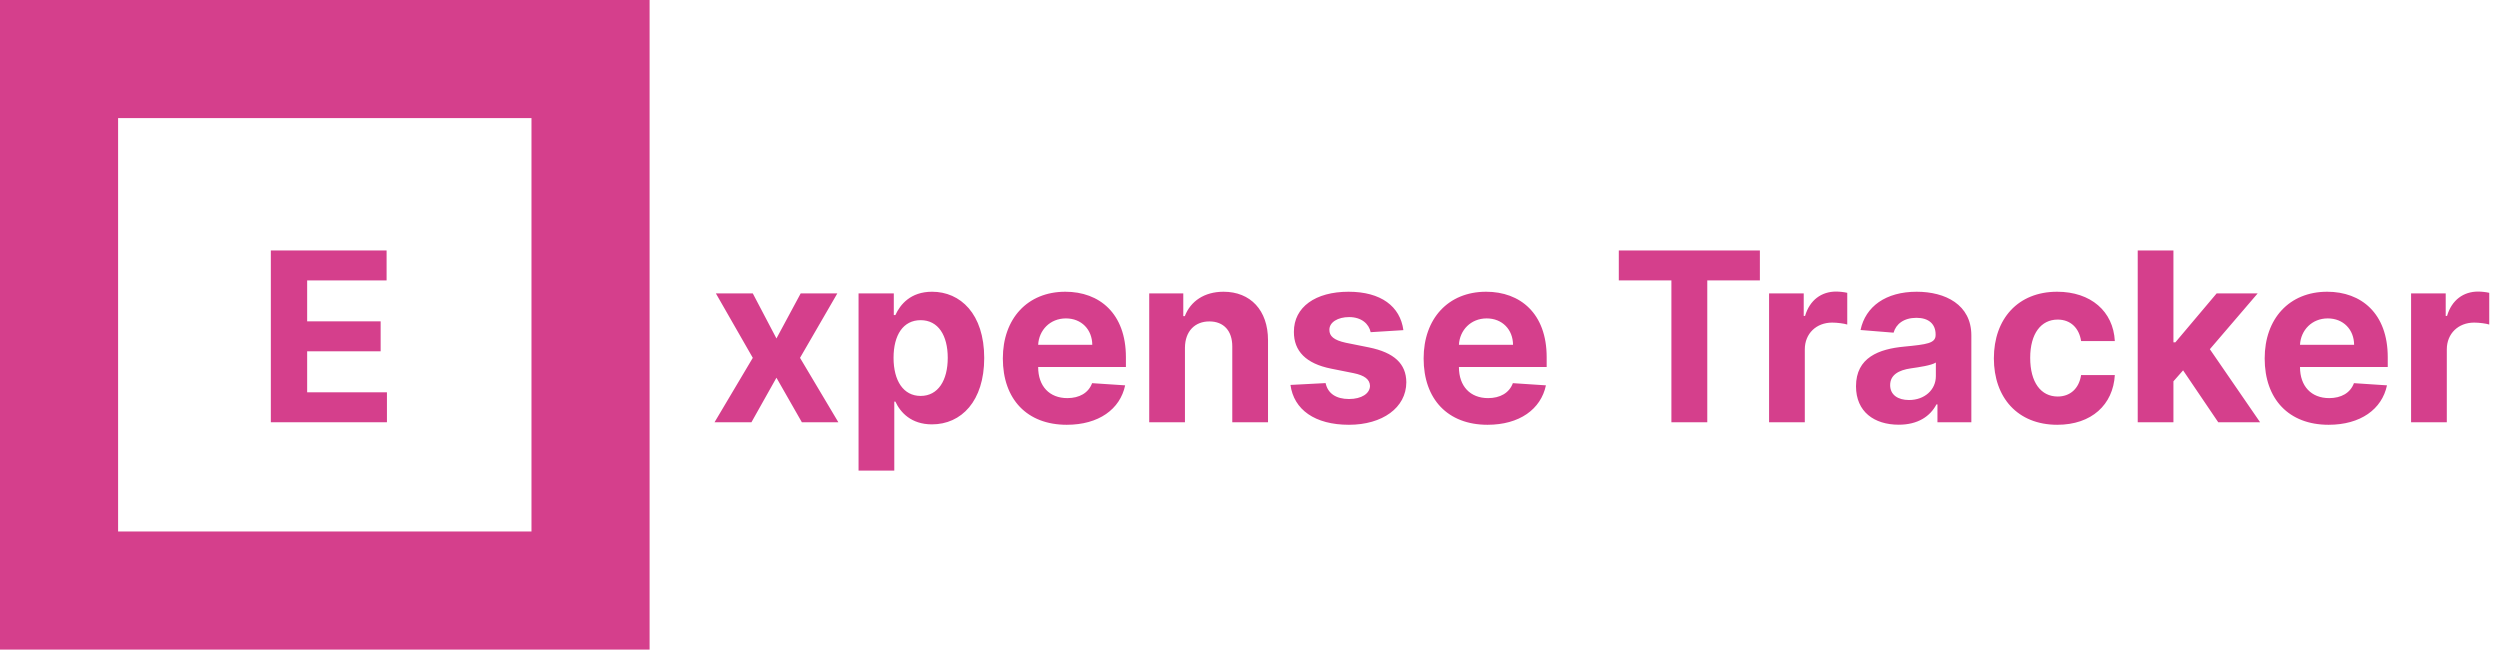
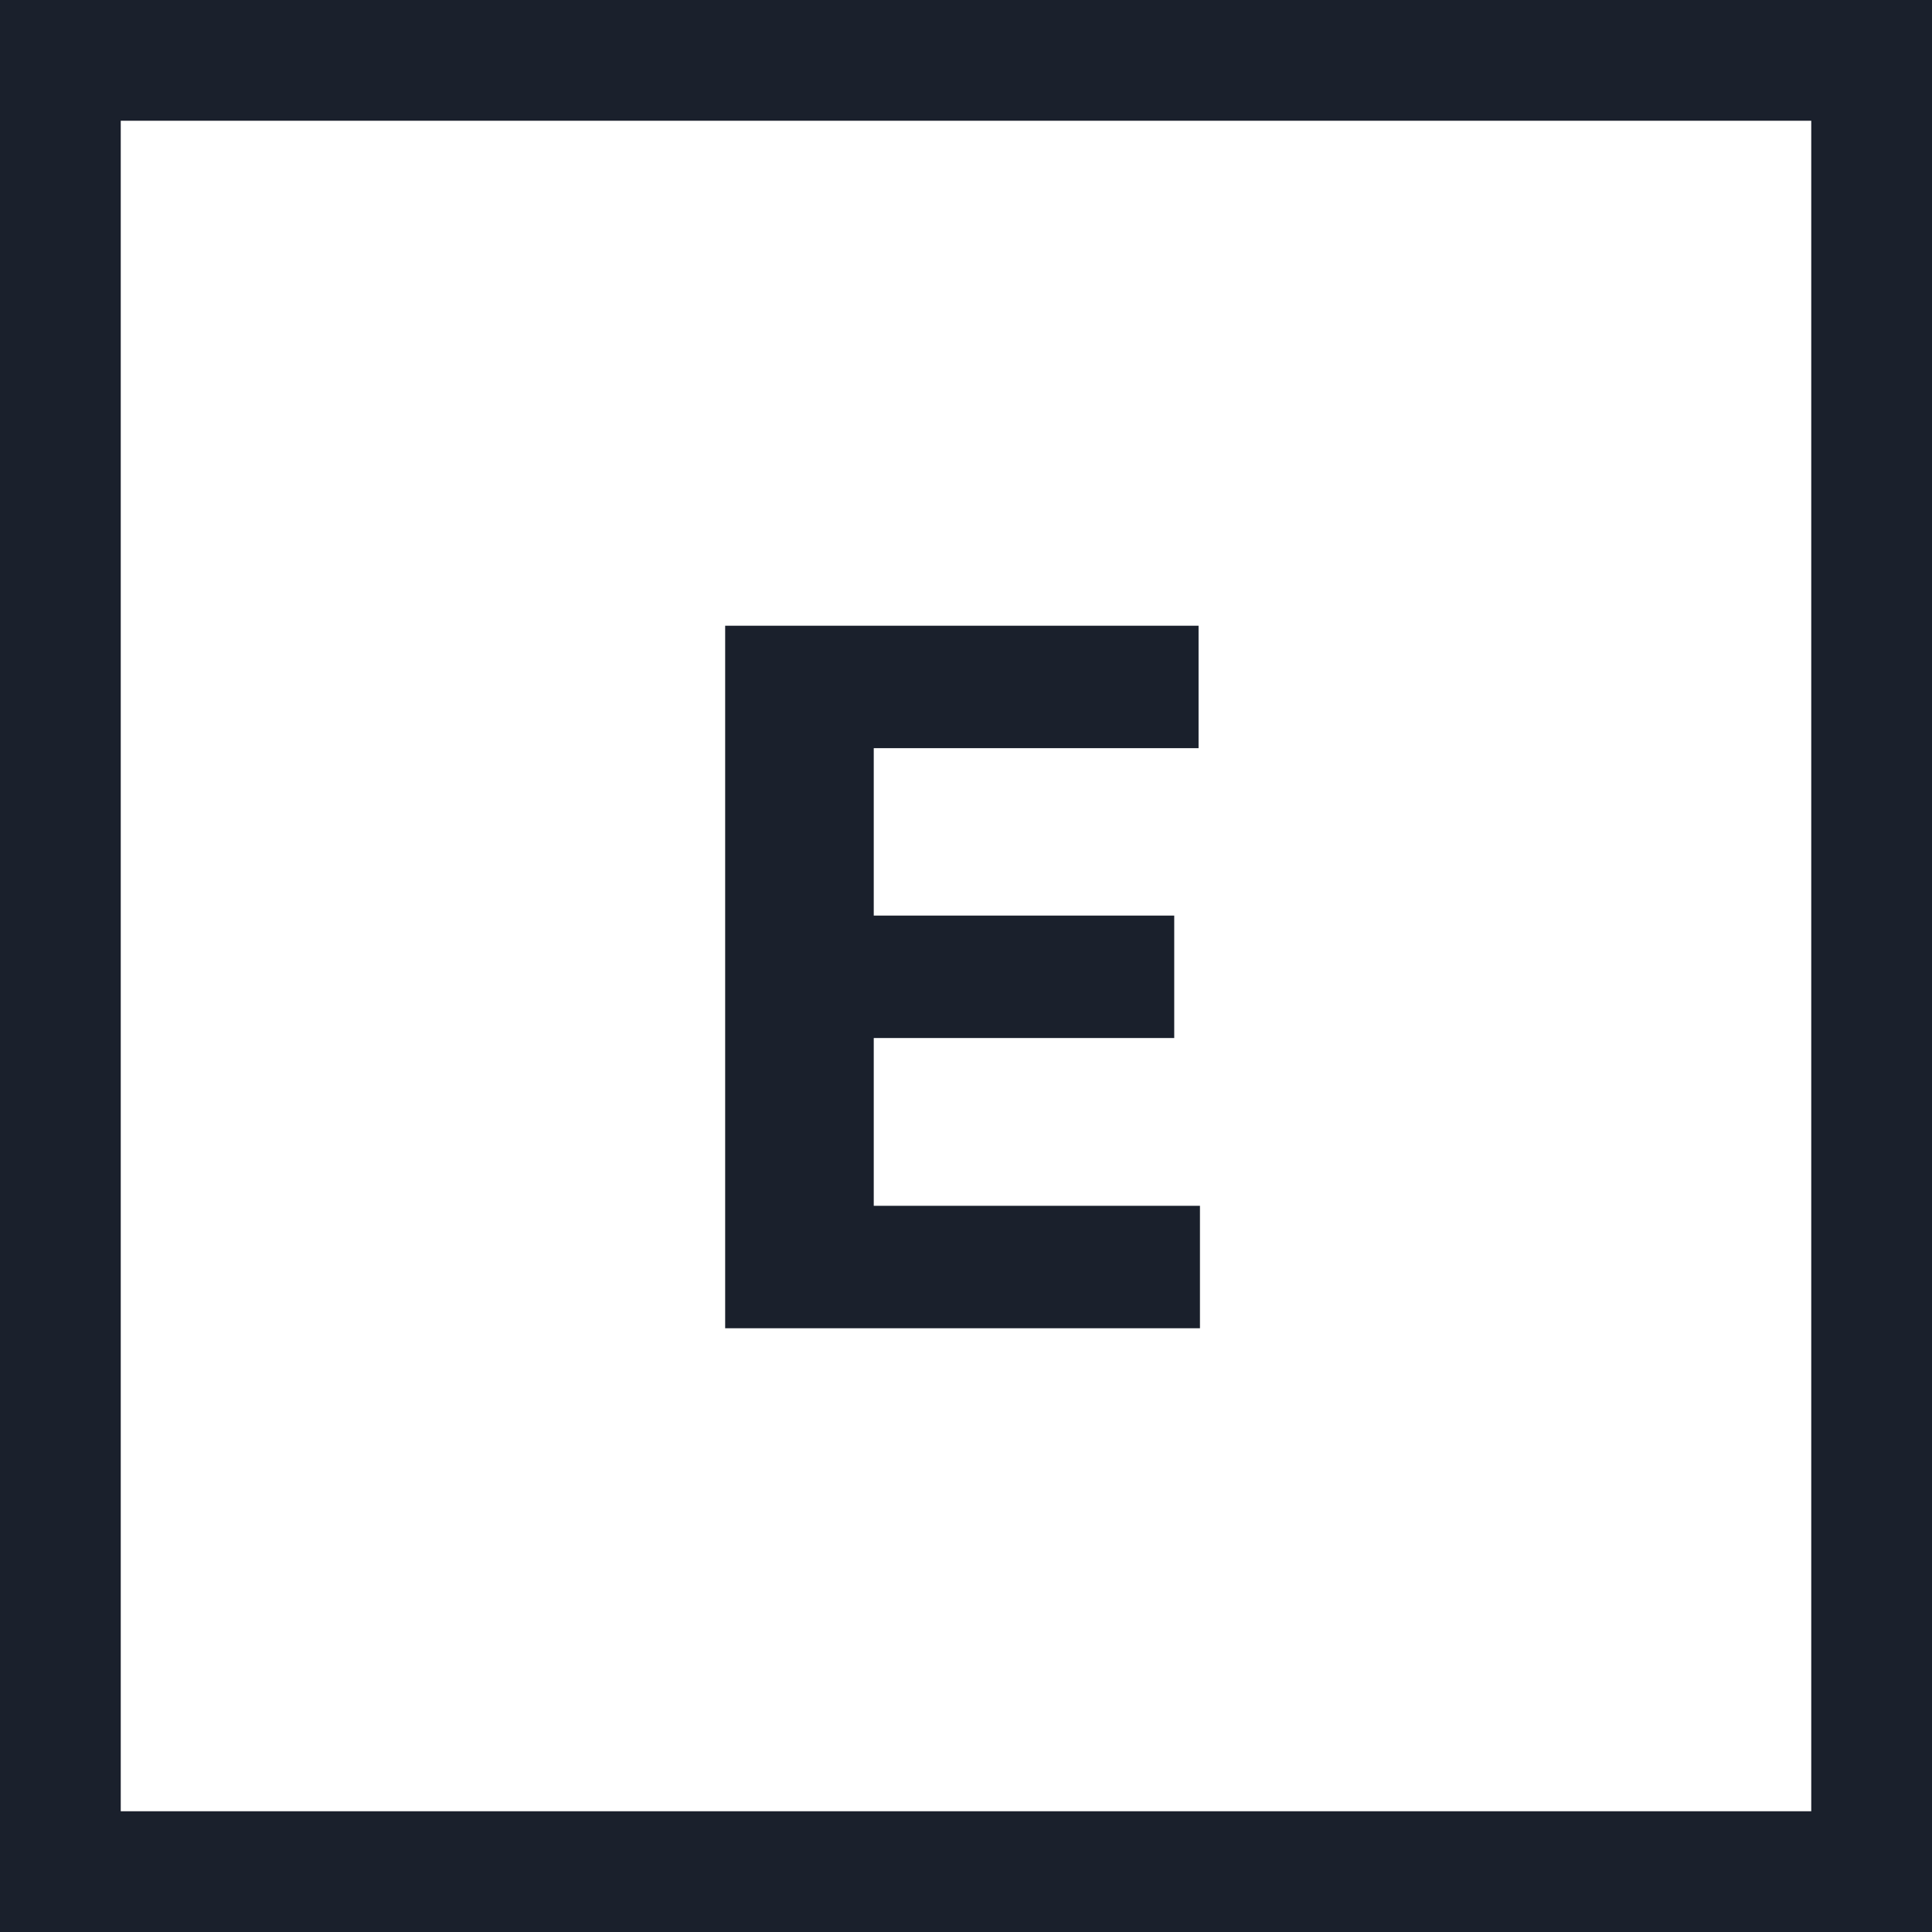
- <svg xmlns="http://www.w3.org/2000/svg" width="102" height="27" viewBox="0 0 102 27" fill="none">
-   <path d="M30.714 11.971H29.208L30.714 14.6L29.153 17.228H30.659L31.679 15.411L32.716 17.228H34.205L32.641 14.6L34.163 11.971H32.668L31.679 13.809L30.714 11.971ZM35.029 19.2H36.487V16.386H36.532C36.734 16.825 37.175 17.314 38.024 17.314C39.222 17.314 40.156 16.366 40.156 14.607C40.156 12.8 39.181 11.903 38.028 11.903C37.148 11.903 36.727 12.427 36.532 12.854H36.467V11.971H35.029V19.2ZM36.457 14.6C36.457 13.662 36.854 13.063 37.562 13.063C38.284 13.063 38.668 13.69 38.668 14.6C38.668 15.517 38.277 16.154 37.562 16.154C36.861 16.154 36.457 15.538 36.457 14.6ZM43.524 17.331C44.825 17.331 45.701 16.698 45.906 15.722L44.558 15.633C44.41 16.034 44.034 16.243 43.548 16.243C42.819 16.243 42.357 15.76 42.357 14.976V14.973H45.937V14.572C45.937 12.786 44.855 11.903 43.466 11.903C41.919 11.903 40.916 13.002 40.916 14.624C40.916 16.291 41.905 17.331 43.524 17.331ZM42.357 14.069C42.388 13.47 42.843 12.991 43.49 12.991C44.123 12.991 44.561 13.443 44.565 14.069H42.357ZM48.346 14.189C48.35 13.511 48.754 13.114 49.342 13.114C49.928 13.114 50.28 13.498 50.277 14.141V17.228H51.735V13.881C51.735 12.656 51.016 11.903 49.921 11.903C49.14 11.903 48.576 12.286 48.34 12.899H48.278V11.971H46.888V17.228H48.346V14.189ZM57.258 13.47C57.128 12.502 56.347 11.903 55.02 11.903C53.674 11.903 52.788 12.526 52.791 13.539C52.788 14.326 53.284 14.836 54.311 15.041L55.221 15.223C55.68 15.315 55.889 15.483 55.896 15.746C55.889 16.058 55.55 16.28 55.04 16.28C54.52 16.28 54.174 16.058 54.085 15.63L52.651 15.705C52.788 16.712 53.644 17.331 55.037 17.331C56.399 17.331 57.374 16.636 57.378 15.599C57.374 14.839 56.878 14.384 55.858 14.175L54.907 13.984C54.417 13.878 54.236 13.71 54.239 13.457C54.236 13.142 54.592 12.937 55.043 12.937C55.55 12.937 55.851 13.214 55.923 13.553L57.258 13.47ZM60.691 17.331C61.992 17.331 62.868 16.698 63.074 15.722L61.725 15.633C61.578 16.034 61.201 16.243 60.715 16.243C59.986 16.243 59.524 15.76 59.524 14.976V14.973H63.104V14.572C63.104 12.786 62.023 11.903 60.633 11.903C59.086 11.903 58.084 13.002 58.084 14.624C58.084 16.291 59.073 17.331 60.691 17.331ZM59.524 14.069C59.555 13.47 60.01 12.991 60.657 12.991C61.29 12.991 61.728 13.443 61.732 14.069H59.524ZM66.047 11.441H68.193V17.228H69.657V11.441H71.803V10.219H66.047V11.441ZM72.178 17.228H73.636V14.254C73.636 13.607 74.109 13.162 74.752 13.162C74.954 13.162 75.231 13.197 75.368 13.241V11.947C75.238 11.917 75.057 11.896 74.909 11.896C74.321 11.896 73.838 12.238 73.647 12.889H73.592V11.971H72.178V17.228ZM77.47 17.328C78.247 17.328 78.75 16.989 79.007 16.499H79.048V17.228H80.431V13.683C80.431 12.43 79.37 11.903 78.199 11.903C76.94 11.903 76.112 12.505 75.91 13.464L77.258 13.573C77.357 13.224 77.669 12.967 78.192 12.967C78.689 12.967 78.973 13.217 78.973 13.648V13.669C78.973 14.008 78.613 14.052 77.7 14.141C76.659 14.237 75.725 14.586 75.725 15.76C75.725 16.8 76.468 17.328 77.47 17.328ZM77.888 16.321C77.439 16.321 77.118 16.113 77.118 15.712C77.118 15.302 77.457 15.1 77.97 15.028C78.288 14.983 78.808 14.908 78.983 14.791V15.349C78.983 15.9 78.528 16.321 77.888 16.321ZM83.937 17.331C85.337 17.331 86.216 16.51 86.285 15.302H84.909C84.823 15.863 84.454 16.178 83.954 16.178C83.273 16.178 82.832 15.606 82.832 14.6C82.832 13.607 83.277 13.039 83.954 13.039C84.488 13.039 84.83 13.392 84.909 13.915H86.285C86.223 12.7 85.303 11.903 83.93 11.903C82.335 11.903 81.35 13.008 81.35 14.62C81.35 16.219 82.318 17.331 83.937 17.331ZM87.219 17.228H88.676V15.558L89.07 15.11L90.504 17.228H92.212L90.162 14.247L92.113 11.971H90.439L88.755 13.967H88.676V10.219H87.219V17.228ZM95.007 17.331C96.308 17.331 97.184 16.698 97.389 15.722L96.041 15.633C95.894 16.034 95.517 16.243 95.031 16.243C94.302 16.243 93.84 15.76 93.84 14.976V14.973H97.42V14.572C97.42 12.786 96.339 11.903 94.949 11.903C93.402 11.903 92.399 13.002 92.399 14.624C92.399 16.291 93.388 17.331 95.007 17.331ZM93.84 14.069C93.871 13.47 94.326 12.991 94.973 12.991C95.606 12.991 96.044 13.443 96.048 14.069H93.84ZM98.372 17.228H99.83V14.254C99.83 13.607 100.302 13.162 100.945 13.162C101.147 13.162 101.424 13.197 101.561 13.241V11.947C101.431 11.917 101.25 11.896 101.103 11.896C100.514 11.896 100.031 12.238 99.84 12.889H99.785V11.971H98.372V17.228Z" fill="#D53F8C" />
-   <rect x="2.409" y="2.409" width="21.685" height="21.685" stroke="#D53F8C" stroke-width="4.819" />
-   <path d="M11.05 17.228H15.787V16.006H12.532V14.333H15.53V13.111H12.532V11.441H15.773V10.219H11.05V17.228Z" fill="#D53F8C" />
+ <svg xmlns="http://www.w3.org/2000/svg" width="32" height="32" viewBox="0 0 32 32" fill="none">
+   <rect x="1" y="1" width="30" height="30" stroke="#1A202C" stroke-width="2" />
+   <path d="M12.011 22H19.875V19.972H14.472V17.193H19.449V15.165H14.472V12.392H19.852V10.364H12.011V22Z" fill="#1A202C" />
</svg>
